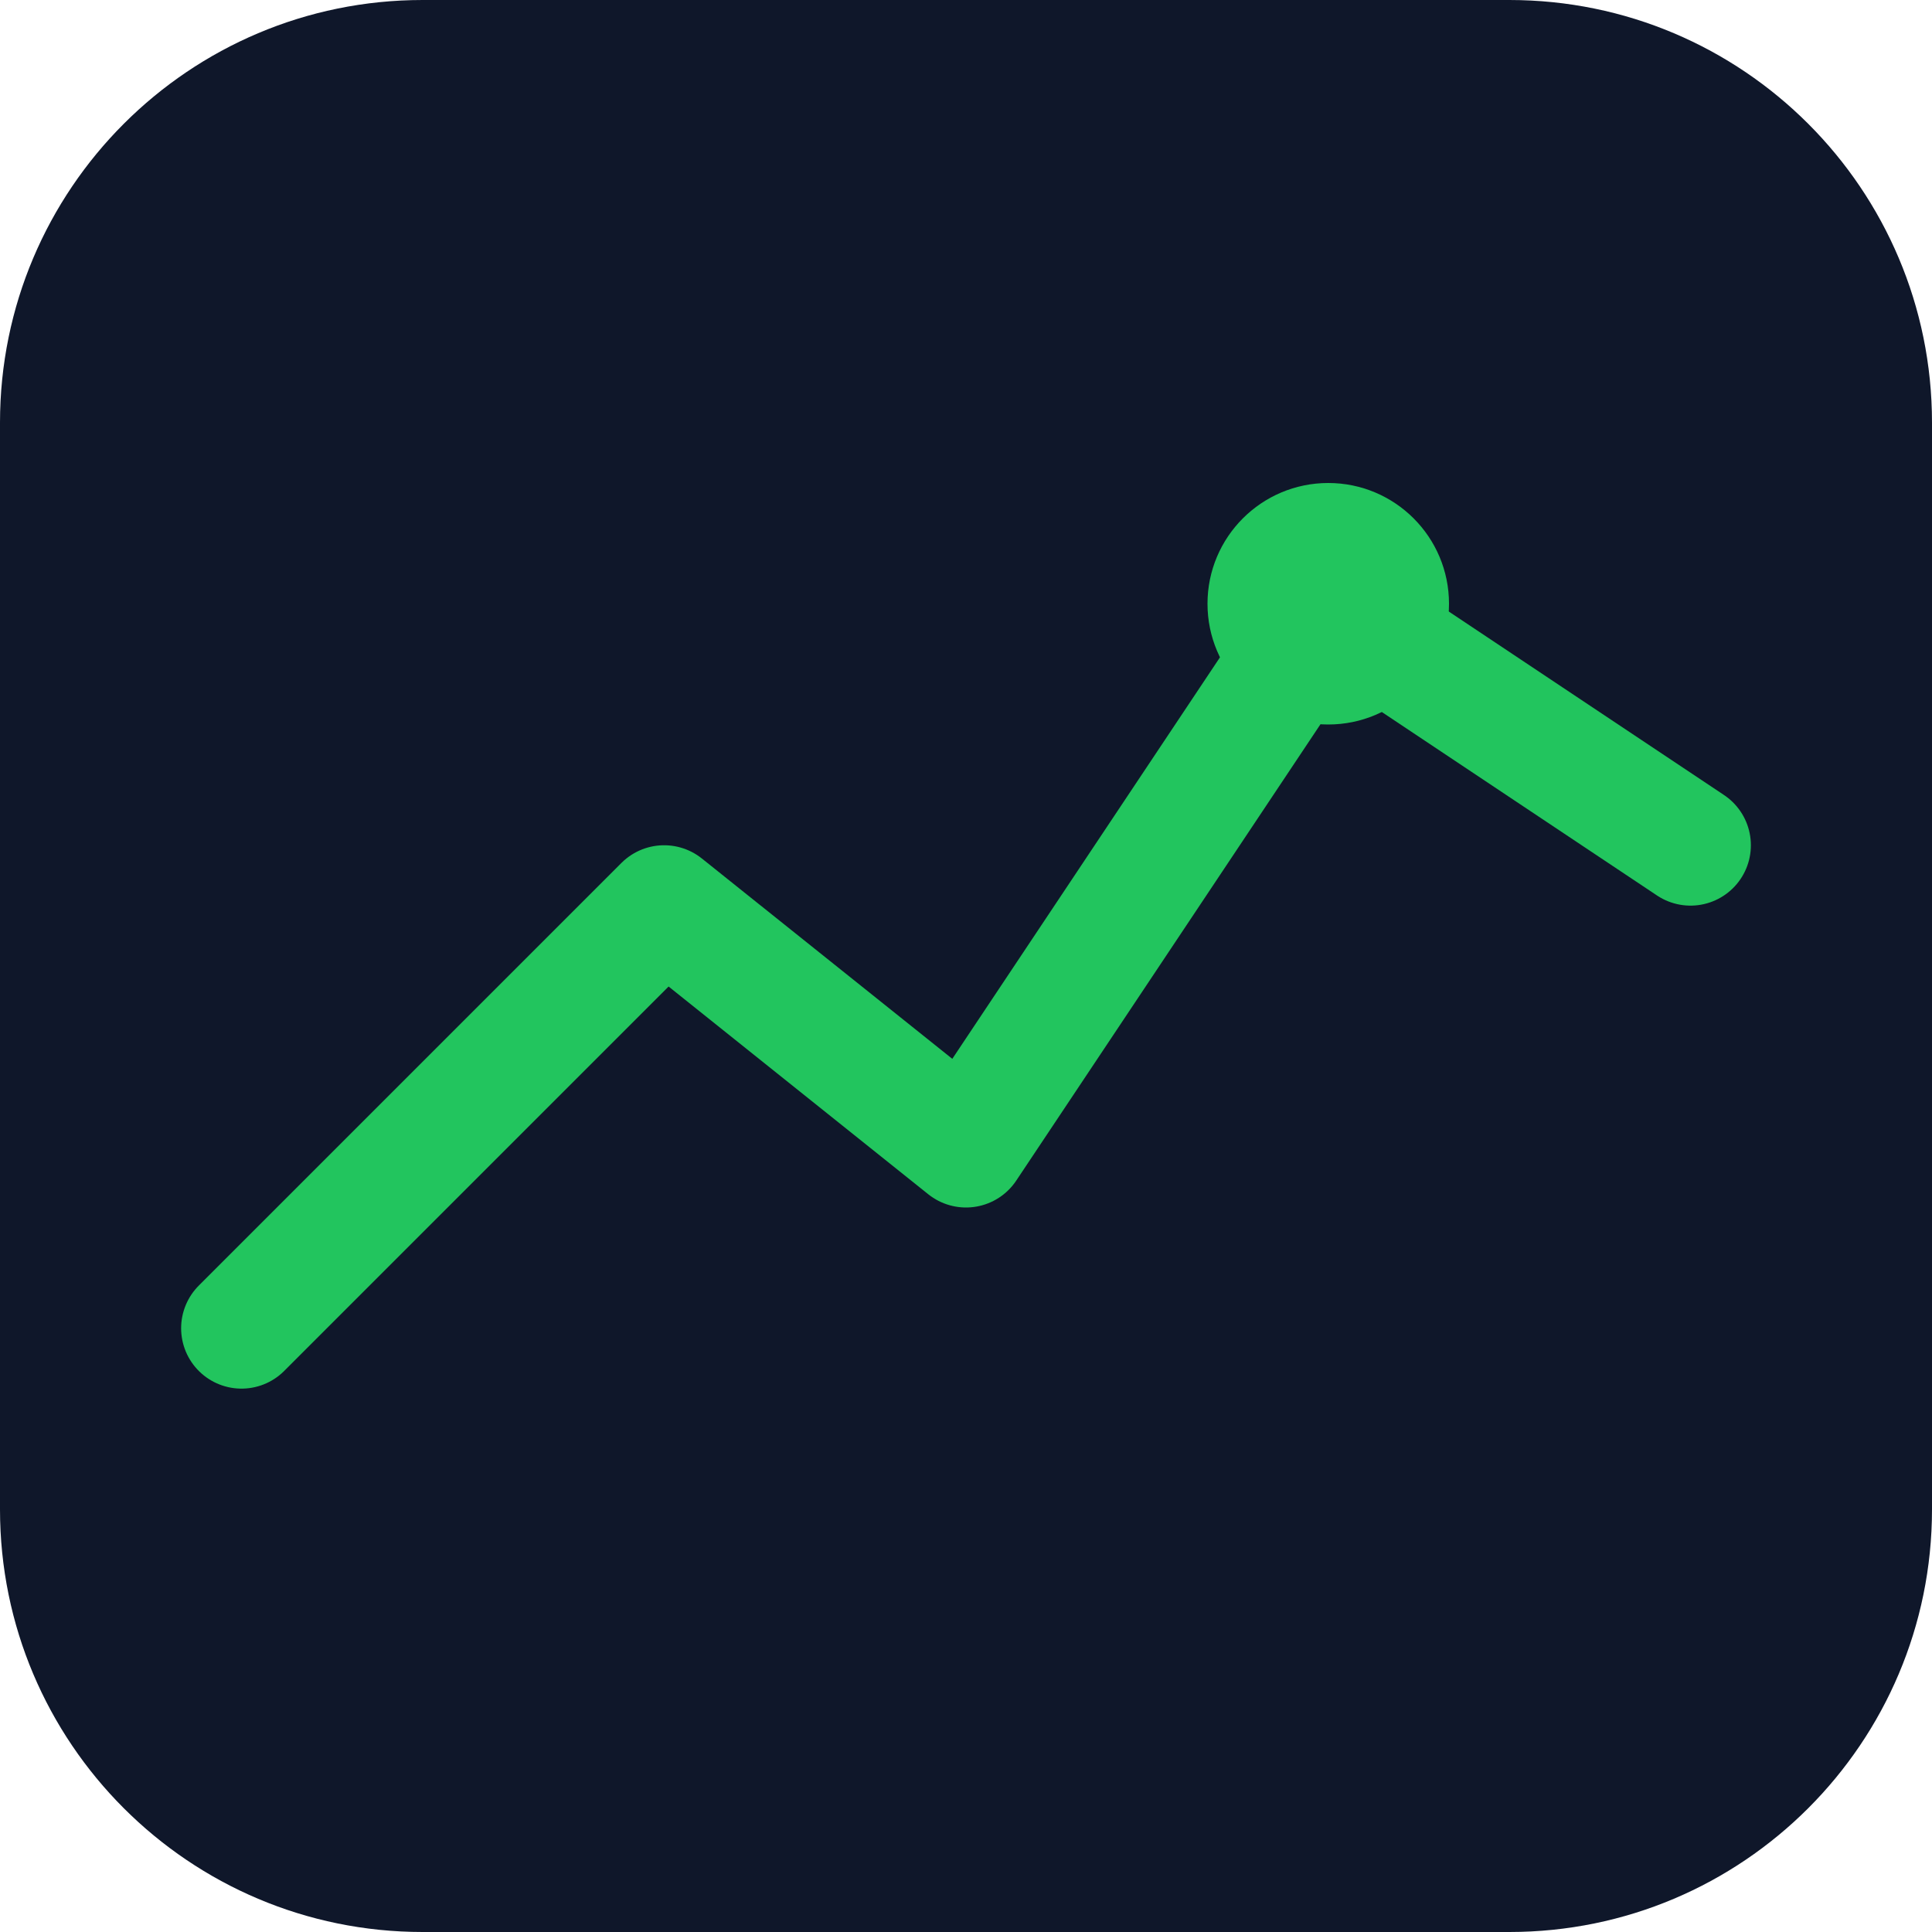
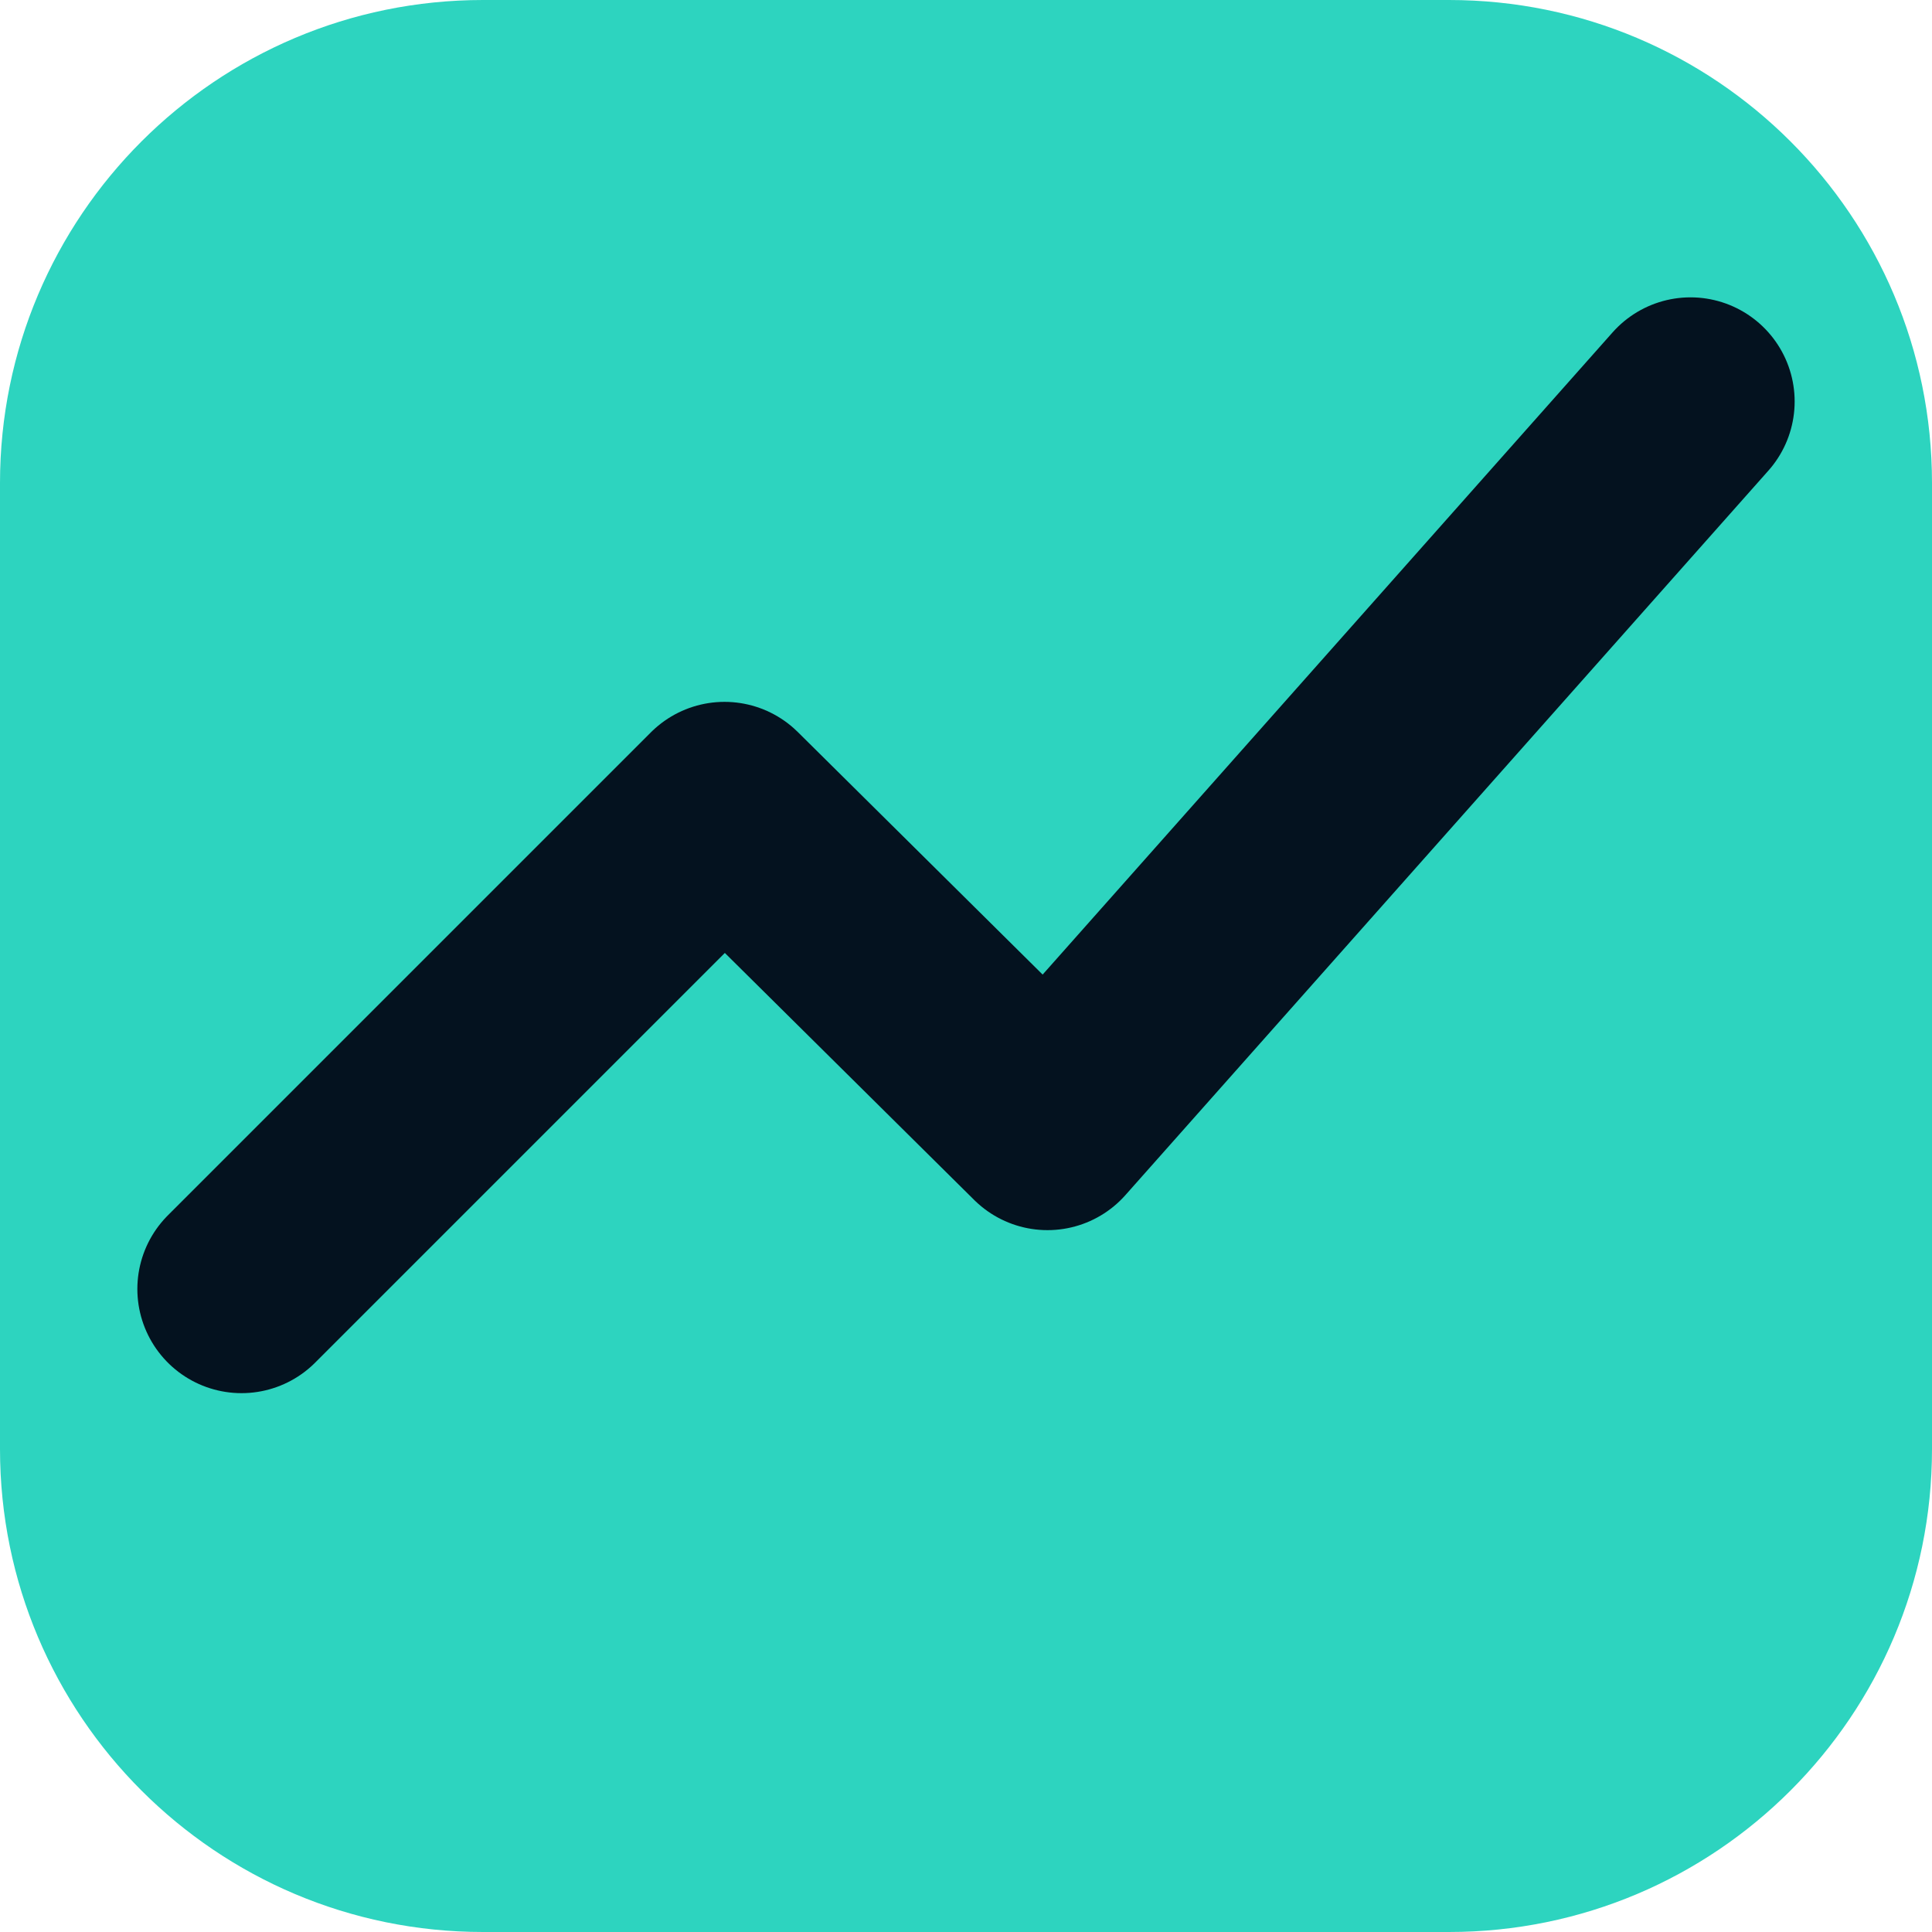
<svg xmlns="http://www.w3.org/2000/svg" viewBox="0 0 64 64" width="64" height="64">
-   <rect width="64" height="64" rx="14" fill="#0f172a" />
-   <polyline points="8,44 22,30 32,38 44,20 56,28" fill="none" stroke="#22c55e" stroke-width="4" stroke-linecap="round" stroke-linejoin="round" />
-   <circle cx="44" cy="20" r="4" fill="#22c55e" />
+   <rect width="64" height="64" rx="16" fill="#2dd4bf" />
+   <polyline points="8,42.7 24,26.7 34.7,37.3 56,13.3" fill="none" stroke="#04121f" stroke-width="6.9" stroke-linecap="round" stroke-linejoin="round" />
</svg>
